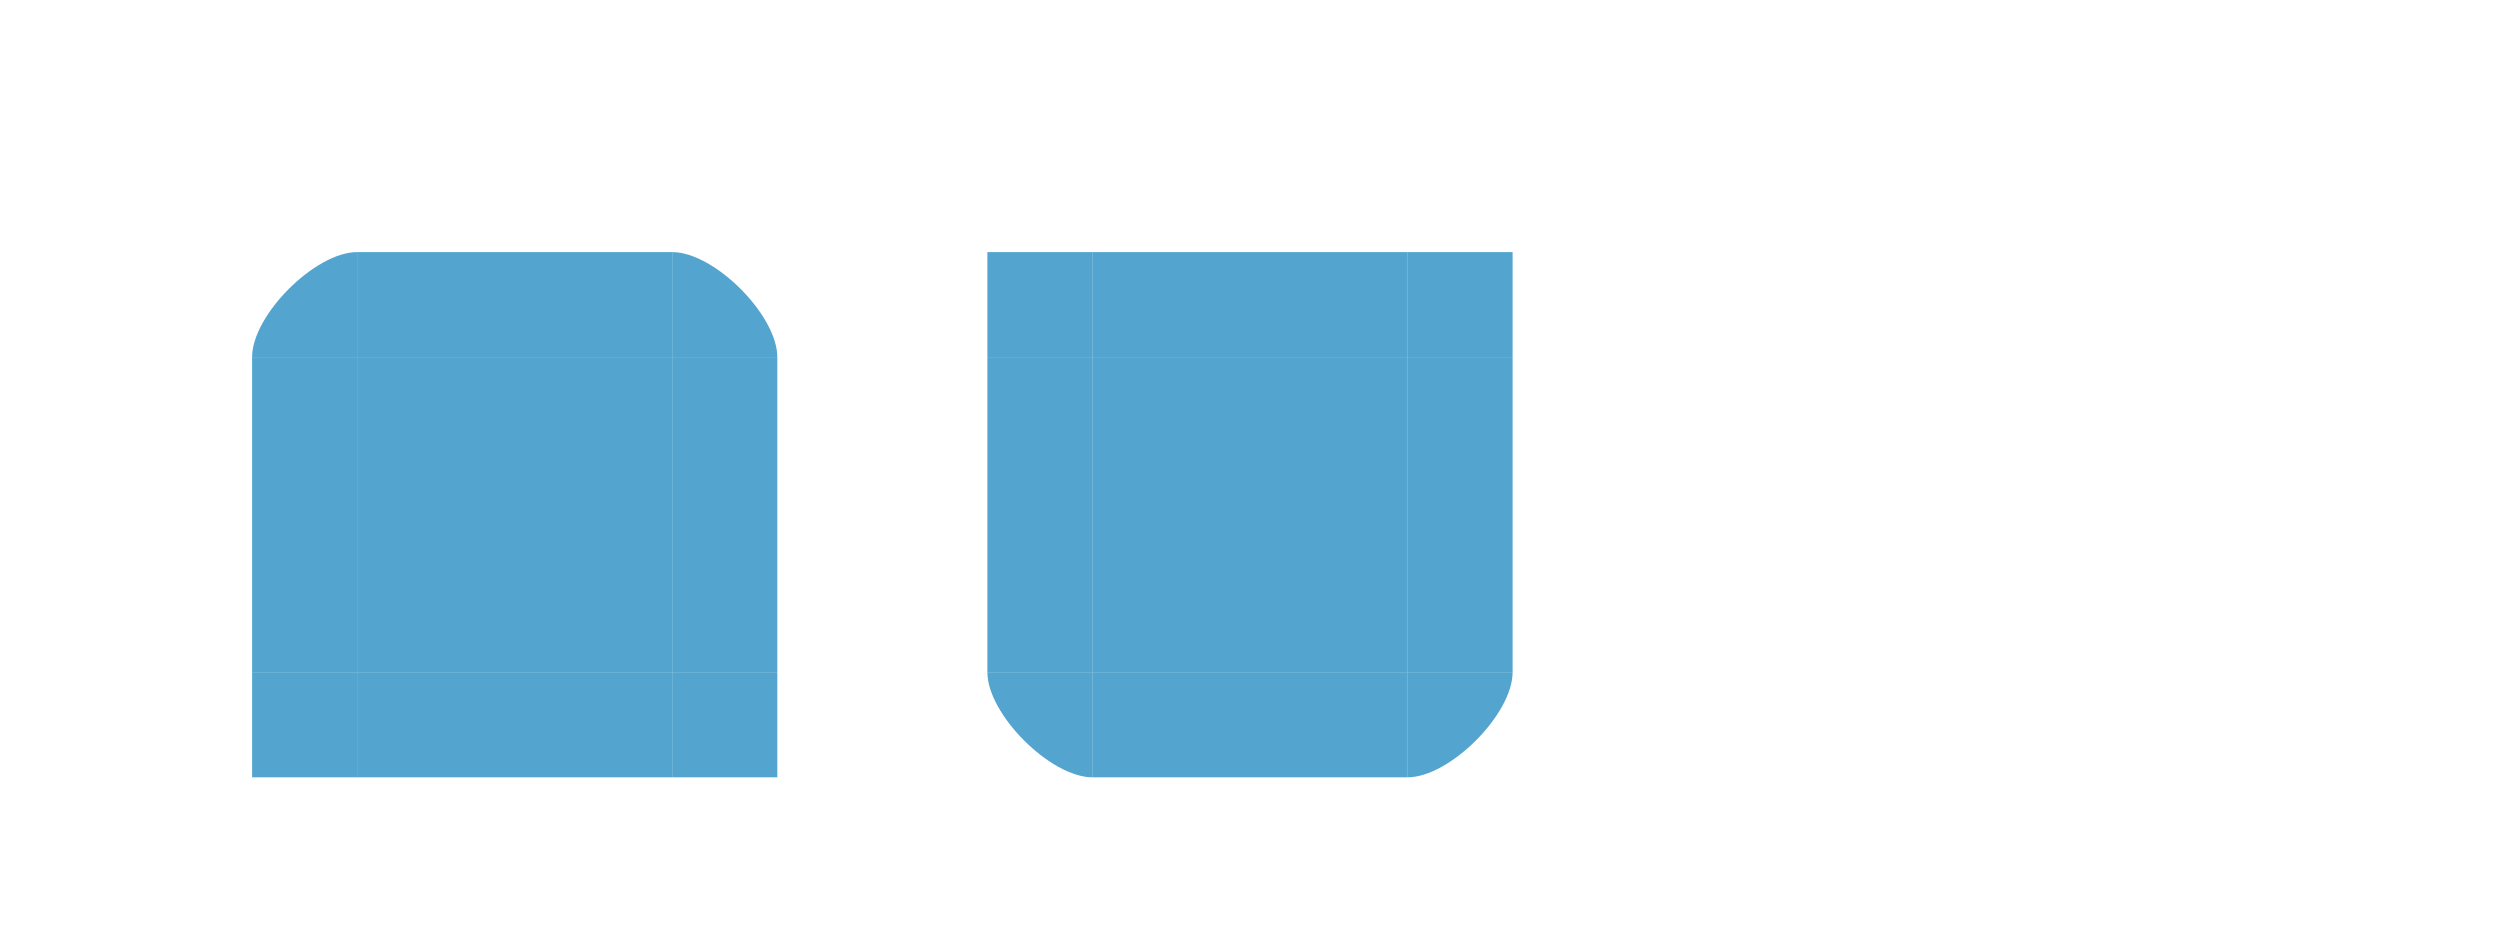
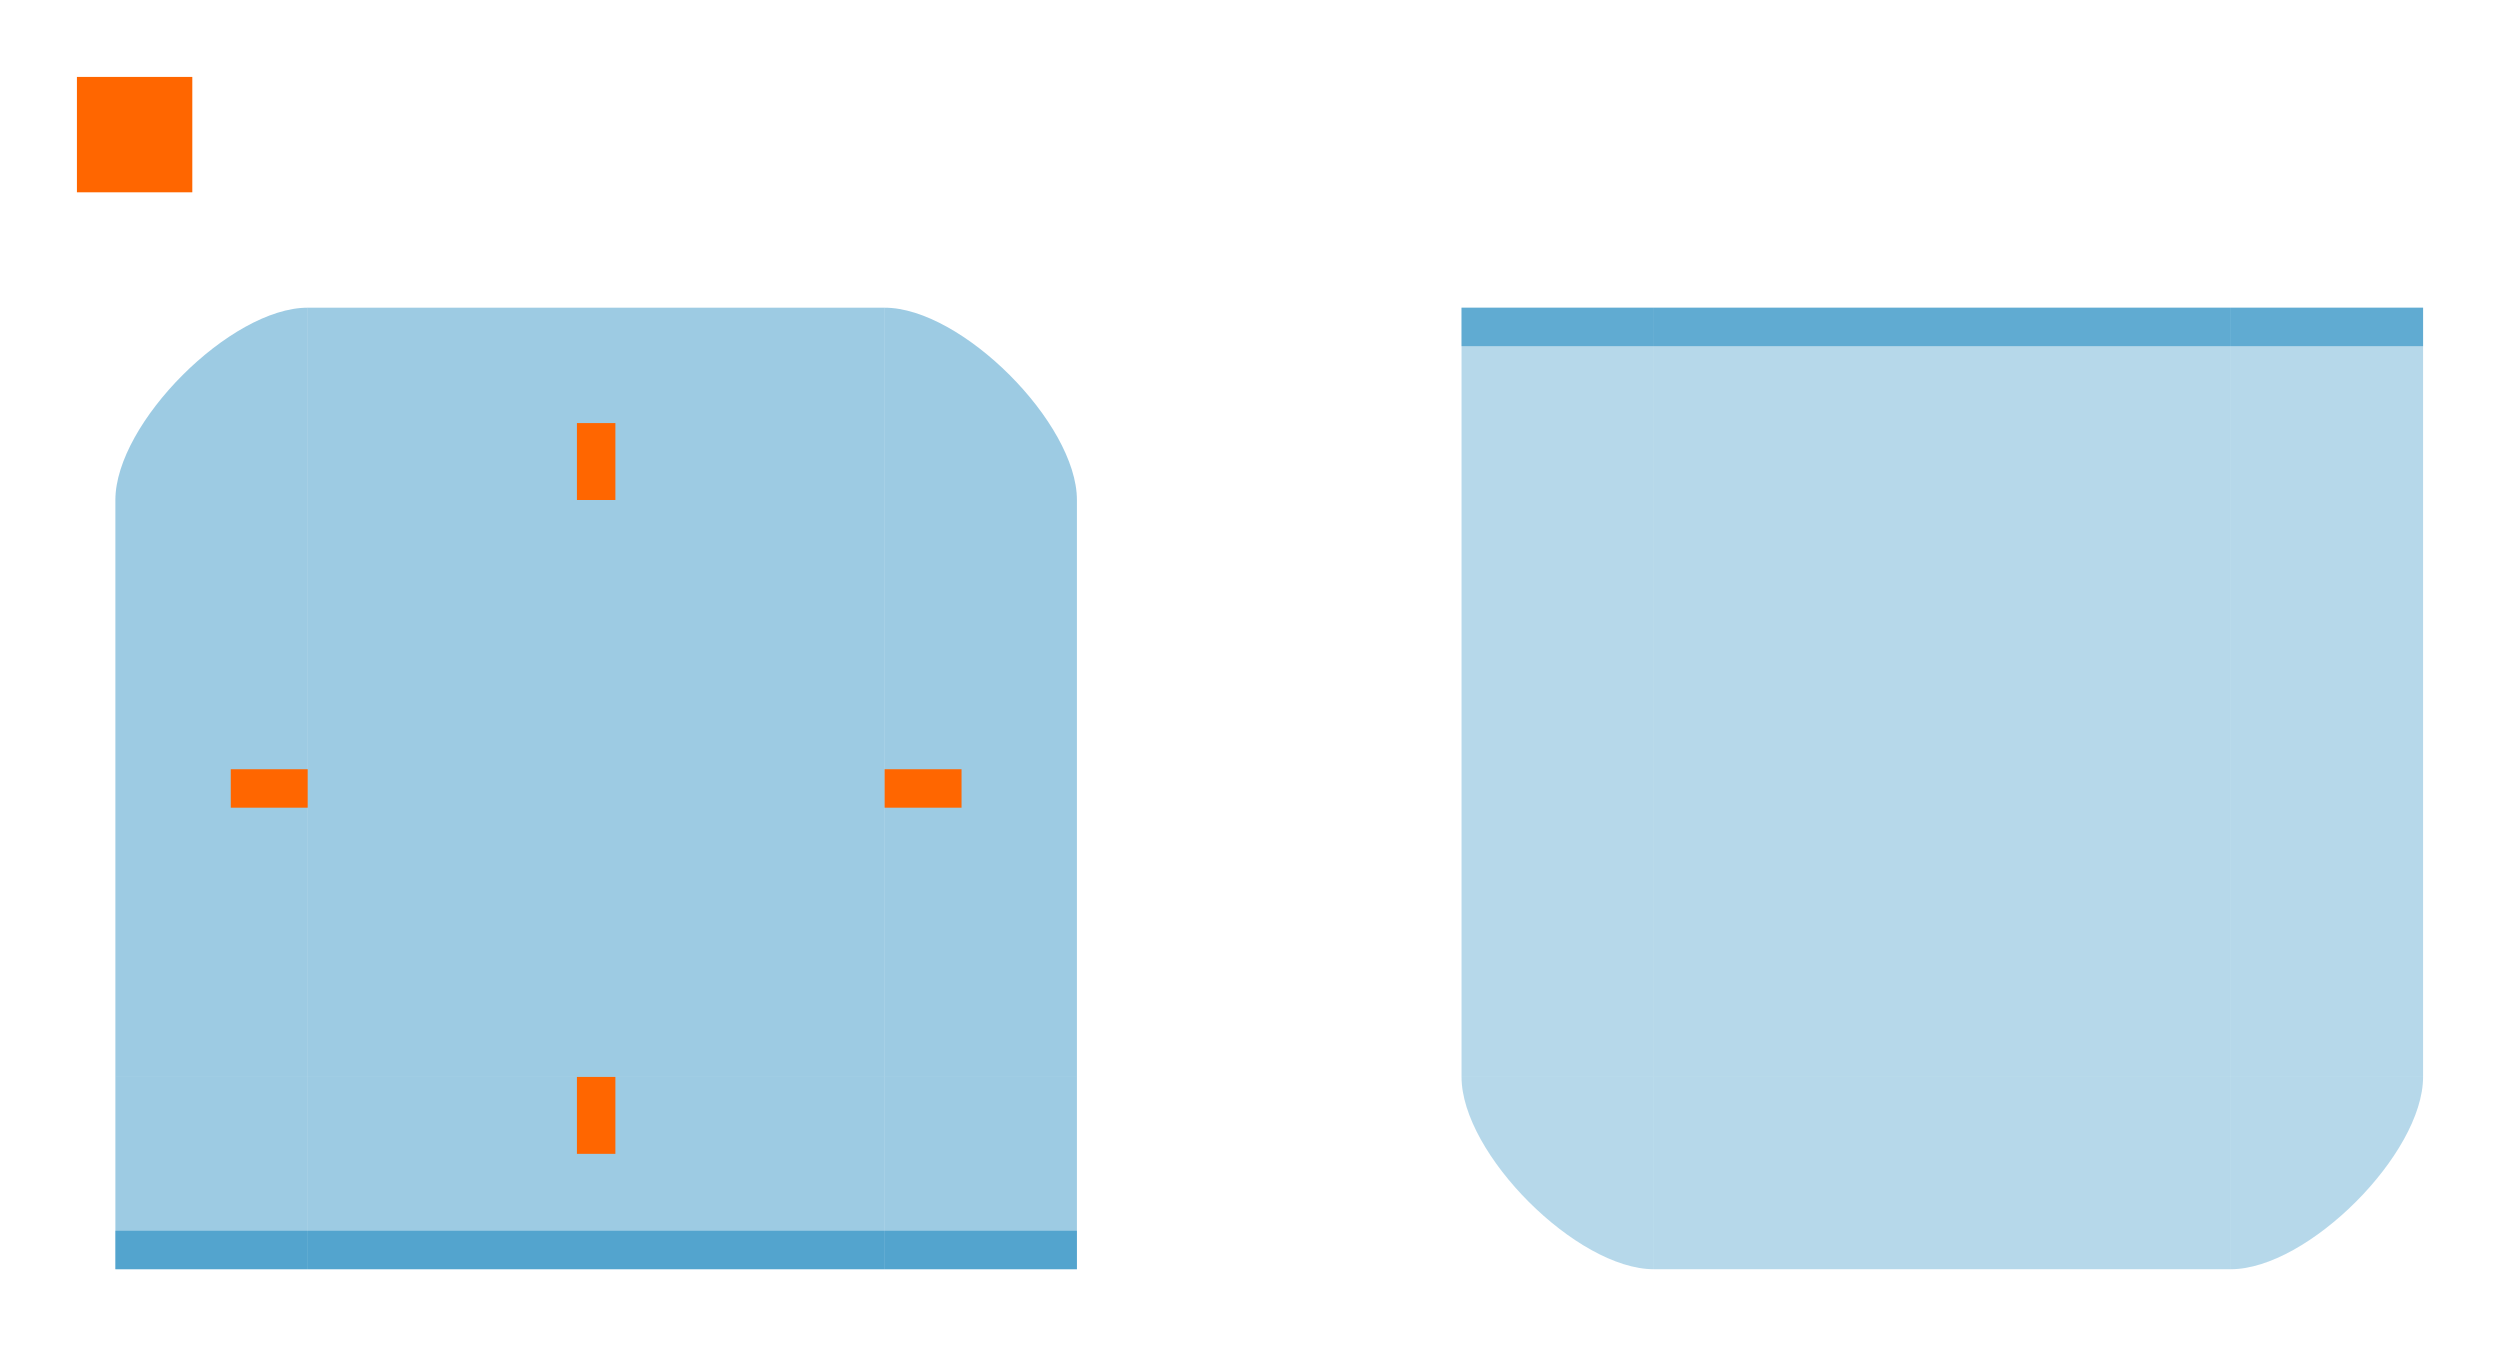
- <svg xmlns="http://www.w3.org/2000/svg" width="119" height="44" viewBox="0 0 119 44" version="1.1" id="svg5">
+ <svg xmlns="http://www.w3.org/2000/svg" width="65" height="35" viewBox="0 0 65 35" version="1.1" id="svg5">
  <defs id="defs2" />
-   <g id="layer1" transform="translate(-263,-343)">
+   <g id="layer1" transform="translate(-272,-347)">
    <g id="g4866">
      <g id="g4869" />
    </g>
-     <rect style="fill:#0a7db9;fill-opacity:1;fill-rule:nonzero;opacity:0.7" id="header-center" width="15" height="15" x="280" y="360" />
-     <rect style="fill:#0a7db9;fill-opacity:1;fill-rule:evenodd;opacity:0.7" id="header-right" width="5" height="15" x="295" y="360" />
-     <rect style="fill:#0a7db9;fill-opacity:1;fill-rule:nonzero;opacity:0.7" id="header-top" width="15" height="5" x="280" y="355" />
-     <rect style="fill:#0a7db9;fill-opacity:1;fill-rule:evenodd;opacity:0.7" id="header-left" width="5" height="15" x="275" y="360" />
-     <rect style="fill:#0a7db9;fill-opacity:1;fill-rule:evenodd;opacity:0.7" id="header-bottom" width="15" height="5" x="280" y="375" />
-     <path d="m 295,355 v 5 h 5 c 0,-2 -3,-5 -5,-5 z" id="header-topright" style="fill:#0a7db9;fill-opacity:1;fill-rule:nonzero;opacity:0.7" />
-     <path d="m 275,360 h 5 v -5 c -2,0 -5,3 -5,5 z" id="header-topleft" style="fill:#0a7db9;fill-opacity:1;fill-rule:nonzero;opacity:0.7" />
-     <rect style="opacity:0.7;fill:#0a7db9;stroke-opacity:0.31;fill-opacity:1" id="header-bottomleft" width="5" height="5" x="275" y="375" />
-     <rect style="opacity:0.7;fill:#0a7db9;stroke-opacity:0.31;fill-opacity:1" id="header-bottomright" width="5" height="5" x="295" y="375" />
-     <rect style="fill:#0a7db9;fill-opacity:1;fill-rule:nonzero;opacity:0.7" id="footer-center" width="15" height="15" x="315" y="-375" transform="scale(1,-1)" />
-     <rect style="fill:#0a7db9;fill-opacity:1;fill-rule:evenodd;opacity:0.7" id="footer-right" width="5" height="15" x="330" y="-375" transform="scale(1,-1)" />
-     <rect style="fill:#0a7db9;fill-opacity:1;fill-rule:nonzero;opacity:0.7" id="footer-bottom" width="15" height="5" x="315" y="-380" transform="scale(1,-1)" />
-     <rect style="fill:#0a7db9;fill-opacity:1;fill-rule:evenodd;opacity:0.7" id="footer-left" width="5" height="15" x="310" y="-375" transform="scale(1,-1)" />
-     <rect style="fill:#0a7db9;fill-opacity:1;fill-rule:evenodd;opacity:0.7" id="footer-top" width="15" height="5" x="315" y="-360" transform="scale(1,-1)" />
-     <path d="m 330,380 v -5 h 5 c 0,2 -3,5 -5,5 z" id="footer-bottomright" style="fill:#0a7db9;fill-opacity:1;fill-rule:nonzero;opacity:0.7" />
-     <path d="m 310,375 h 5 v 5 c -2,0 -5,-3 -5,-5 z" id="footer-bottomleft" style="fill:#0a7db9;fill-opacity:1;fill-rule:nonzero;opacity:0.7" />
-     <rect style="fill:#0a7db9;stroke-opacity:0.31;fill-opacity:1;opacity:0.7" id="footer-topleft" width="5" height="5" x="310" y="-360" transform="scale(1,-1)" />
-     <rect style="fill:#0a7db9;stroke-opacity:0.31;fill-opacity:1;opacity:0.7" id="footer-topright" width="5" height="5" x="330" y="-360" transform="scale(1,-1)" />
+     <rect style="opacity:0.4;fill:#0a7db9;fill-opacity:1;fill-rule:nonzero" id="header-center" width="15" height="15" x="280" y="360" />
+     <rect style="opacity:0.4;fill:#0a7db9;fill-opacity:1;fill-rule:evenodd" id="header-right" width="5" height="15" x="295" y="360" />
+     <rect style="opacity:0.4;fill:#0a7db9;fill-opacity:1;fill-rule:nonzero" id="header-top" width="15" height="5" x="280" y="355" />
+     <rect style="opacity:0.4;fill:#0a7db9;fill-opacity:1;fill-rule:evenodd" id="header-left" width="5" height="15" x="275" y="360" />
+     <path d="m 295,355 v 5 h 5 c 0,-2 -3,-5 -5,-5 z" id="header-topright" style="opacity:0.4;fill:#0a7db9;fill-opacity:1;fill-rule:nonzero" />
+     <path d="m 275,360 h 5 v -5 c -2,0 -5,3 -5,5 z" id="header-topleft" style="opacity:0.4;fill:#0a7db9;fill-opacity:1;fill-rule:nonzero" />
+     <rect style="opacity:0.3;fill:#0a7db9;fill-opacity:1;fill-rule:nonzero" id="footer-center" width="15" height="15" x="315" y="-375" transform="scale(1,-1)" />
+     <rect style="opacity:0.3;fill:#0a7db9;fill-opacity:1;fill-rule:evenodd" id="footer-right" width="5" height="15" x="330" y="-375" transform="scale(1,-1)" />
+     <rect style="opacity:0.3;fill:#0a7db9;fill-opacity:1;fill-rule:nonzero" id="footer-bottom" width="15" height="5" x="315" y="-380" transform="scale(1,-1)" />
+     <rect style="opacity:0.3;fill:#0a7db9;fill-opacity:1;fill-rule:evenodd" id="footer-left" width="5" height="15" x="310" y="-375" transform="scale(1,-1)" />
+     <path d="m 330,380 v -5 h 5 c 0,2 -3,5 -5,5 z" id="footer-bottomright" style="opacity:0.3;fill:#0a7db9;fill-opacity:1;fill-rule:nonzero" />
+     <path d="m 310,375 h 5 v 5 c -2,0 -5,-3 -5,-5 z" id="footer-bottomleft" style="opacity:0.3;fill:#0a7db9;fill-opacity:1;fill-rule:nonzero" />
+     <g id="header-bottom">
+       <rect style="opacity:0.4;fill:#0a7db9;fill-opacity:1;fill-rule:evenodd" id="rect9999" width="15" height="5" x="280" y="375" />
+       <rect style="opacity:1;fill:#0a7eb9;fill-opacity:0.502;stroke-width:0.775" id="rect950" width="15" height="1" x="280" y="379" />
+     </g>
+     <g id="header-bottomleft">
+       <rect style="opacity:0.4;fill:#0a7db9;fill-opacity:1;stroke-opacity:0.31" id="rect64353" height="5" x="275" y="375" width="5" />
+       <rect style="opacity:1;fill:#0a7eb9;fill-opacity:0.502" id="rect2738" width="5" height="1" x="275" y="379" />
+     </g>
+     <g id="header-bottomright">
+       <rect style="opacity:0.4;fill:#0a7db9;fill-opacity:1;stroke-opacity:0.31" id="react234" width="5" height="5" x="295" y="375" />
+       <rect style="opacity:1;fill:#0a7eb9;fill-opacity:0.502" id="rect2740" width="5" height="1" x="295" y="379" />
+     </g>
+     <g id="footer-top">
+       <rect style="opacity:0.3;fill:#0a7db9;fill-opacity:1;fill-rule:evenodd" id="reac765" width="15" height="5" x="315" y="-360" transform="scale(1,-1)" />
+       <rect style="opacity:1;fill:#0a7eb9;fill-opacity:0.502" id="rect2985" width="15" height="1" x="315" y="355" />
+     </g>
+     <g id="footer-topleft">
+       <rect style="opacity:0.3;fill:#0a7db9;fill-opacity:1;stroke-opacity:0.31" id="rect867" width="5" height="5" x="310" y="-360" transform="scale(1,-1)" />
+       <rect style="opacity:1;fill:#0a7eb9;fill-opacity:0.502" id="rect3126" width="5" height="1" x="310" y="355" />
+     </g>
+     <g id="footer-topright">
+       <rect style="opacity:0.3;fill:#0a7db9;fill-opacity:1;stroke-opacity:0.31" id="rect765" width="5" height="5" x="330" y="-360" transform="scale(1,-1)" />
+       <rect style="opacity:1;fill:#0a7eb9;fill-opacity:0.502" id="rect3128" width="5" height="1" x="330" y="355" />
+     </g>
+     <rect style="opacity:1;fill:#ff6600;stroke-width:0.816" id="hint-top-margin" width="1" height="2" x="287" y="358" />
+     <rect style="opacity:1;fill:#ff6600;stroke-width:0.816" id="hint-right-margin" width="2" height="1" x="295" y="367" />
+     <rect style="opacity:1;fill:#ff6600;stroke-width:0.816" id="hint-bottom-marging" width="1" height="2" x="287" y="375" />
+     <rect style="opacity:1;fill:#ff6600;stroke-width:0.816" id="hint-left-margin" width="2" height="1" x="278" y="367" />
+     <rect style="opacity:1;fill:#ff6600;stroke-width:0.75" id="hint-stretch-borders" width="3" height="3" x="274" y="349" />
  </g>
</svg>
